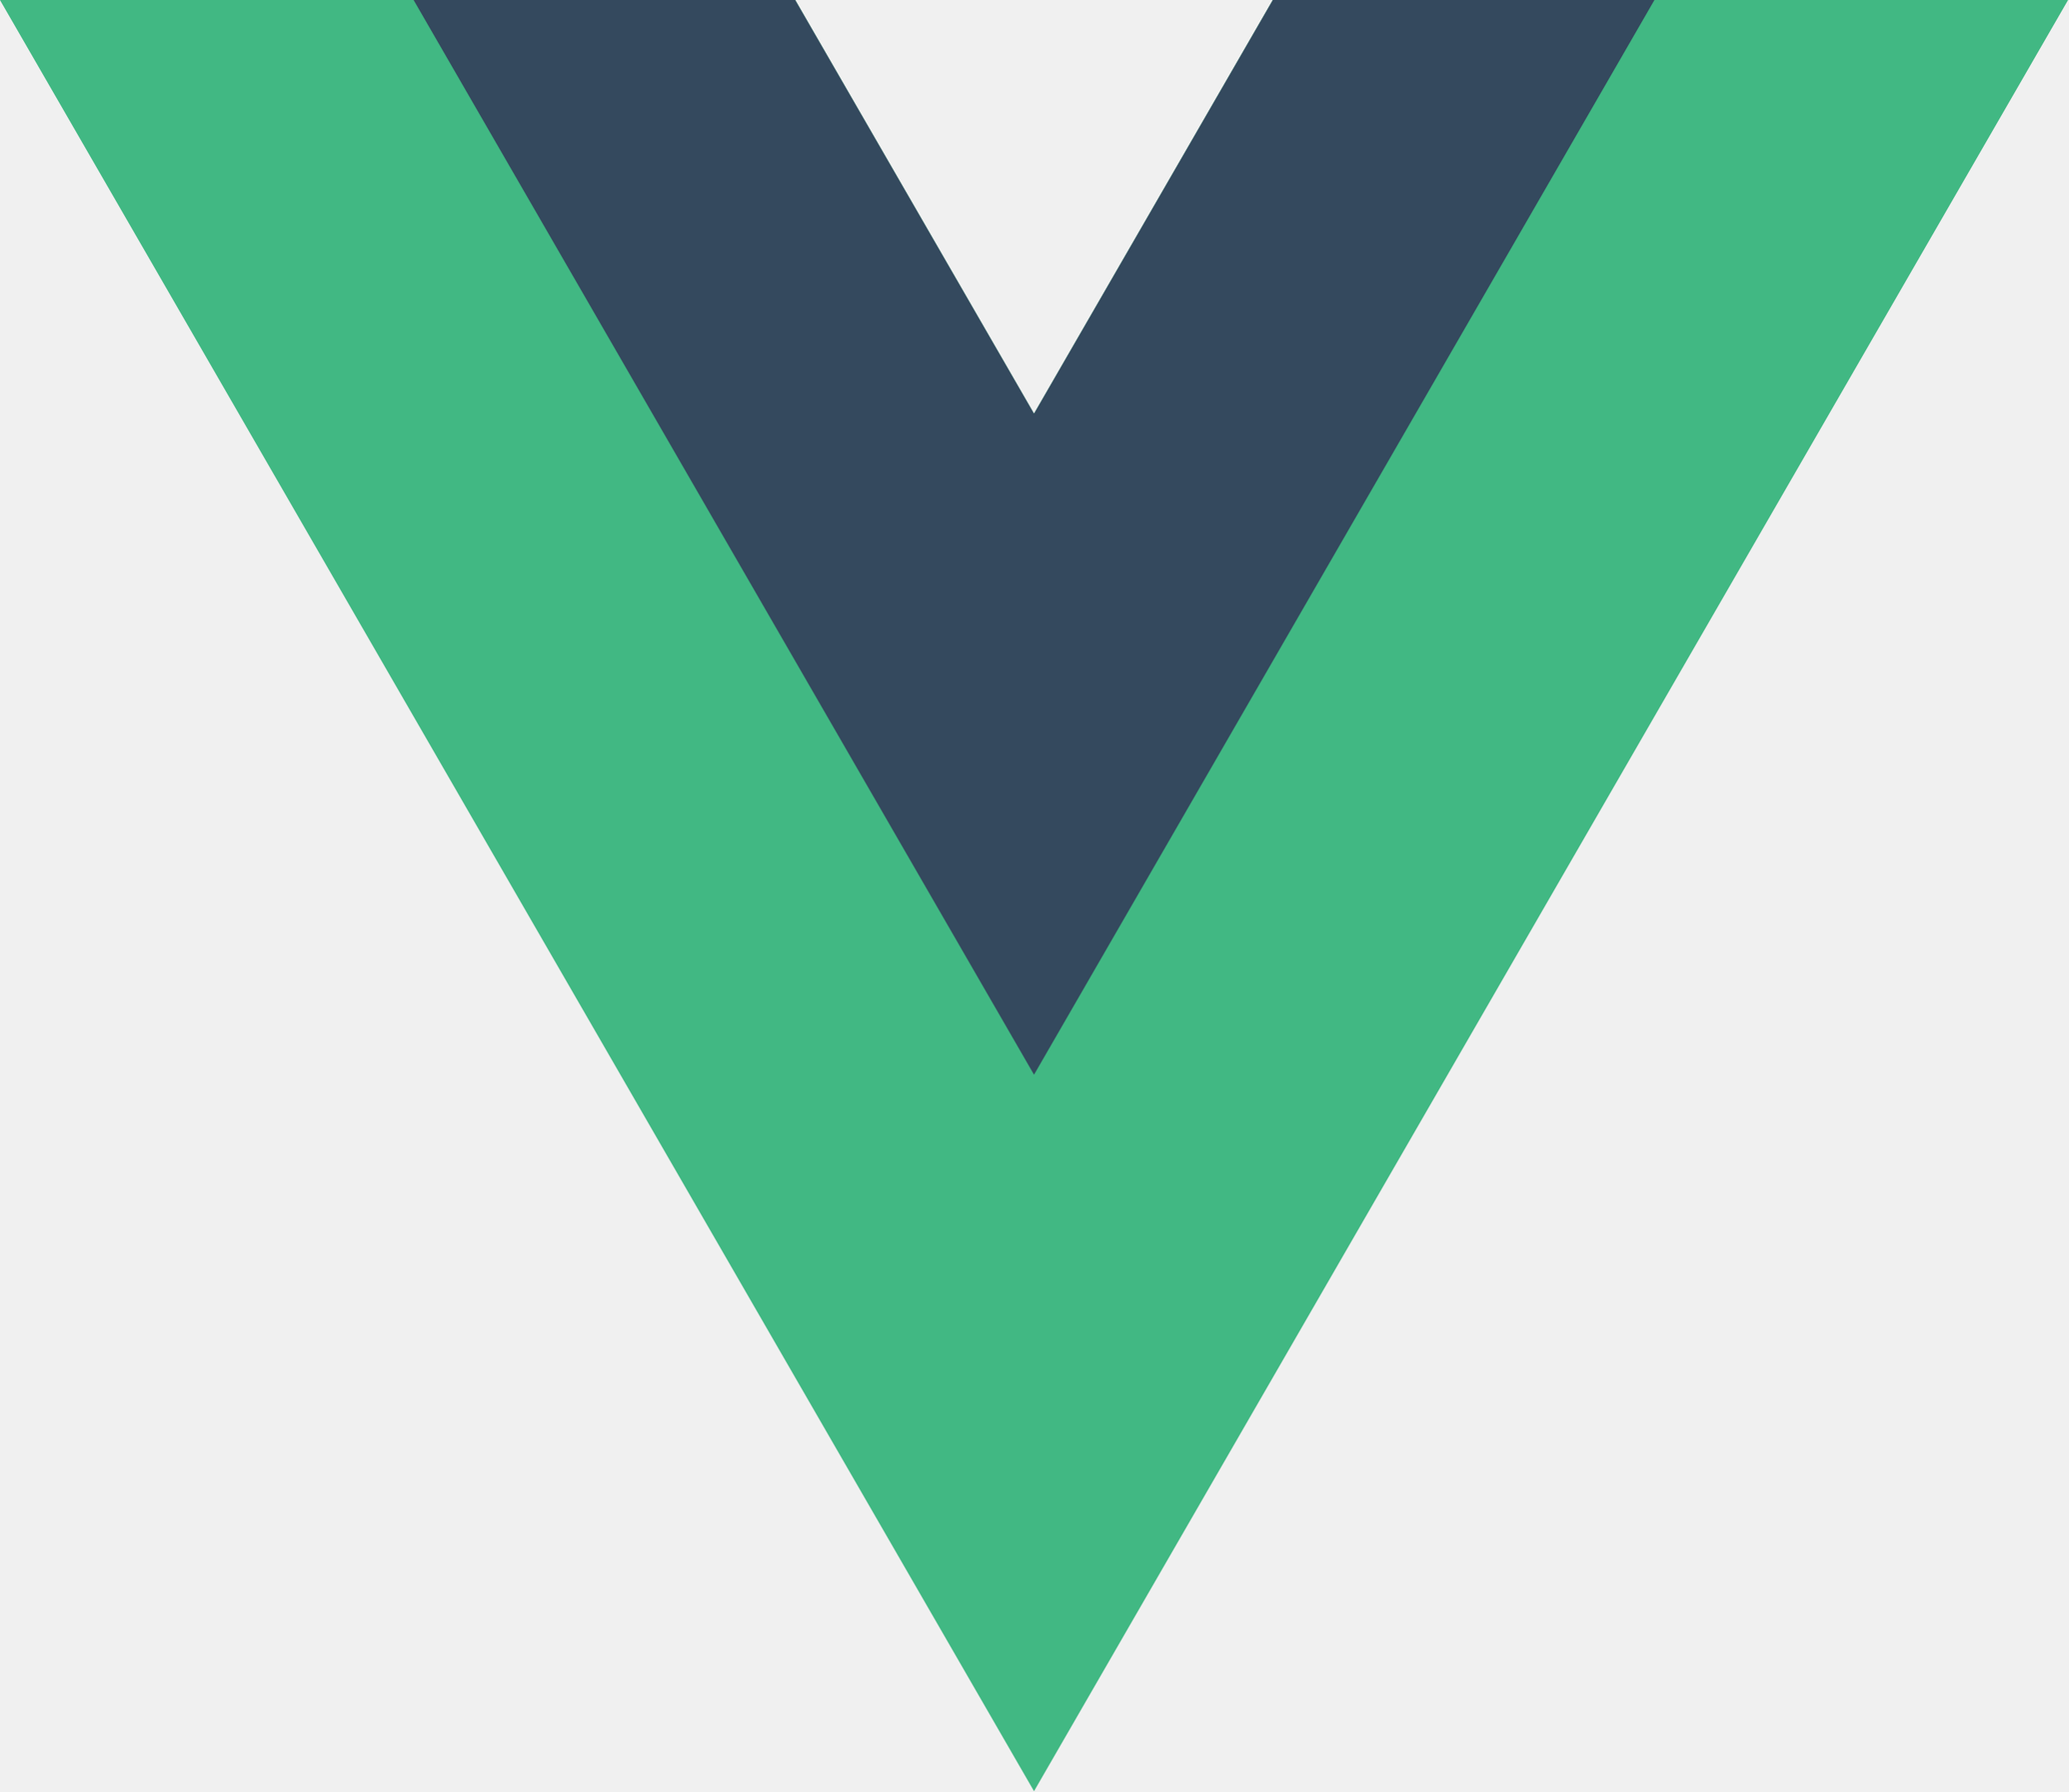
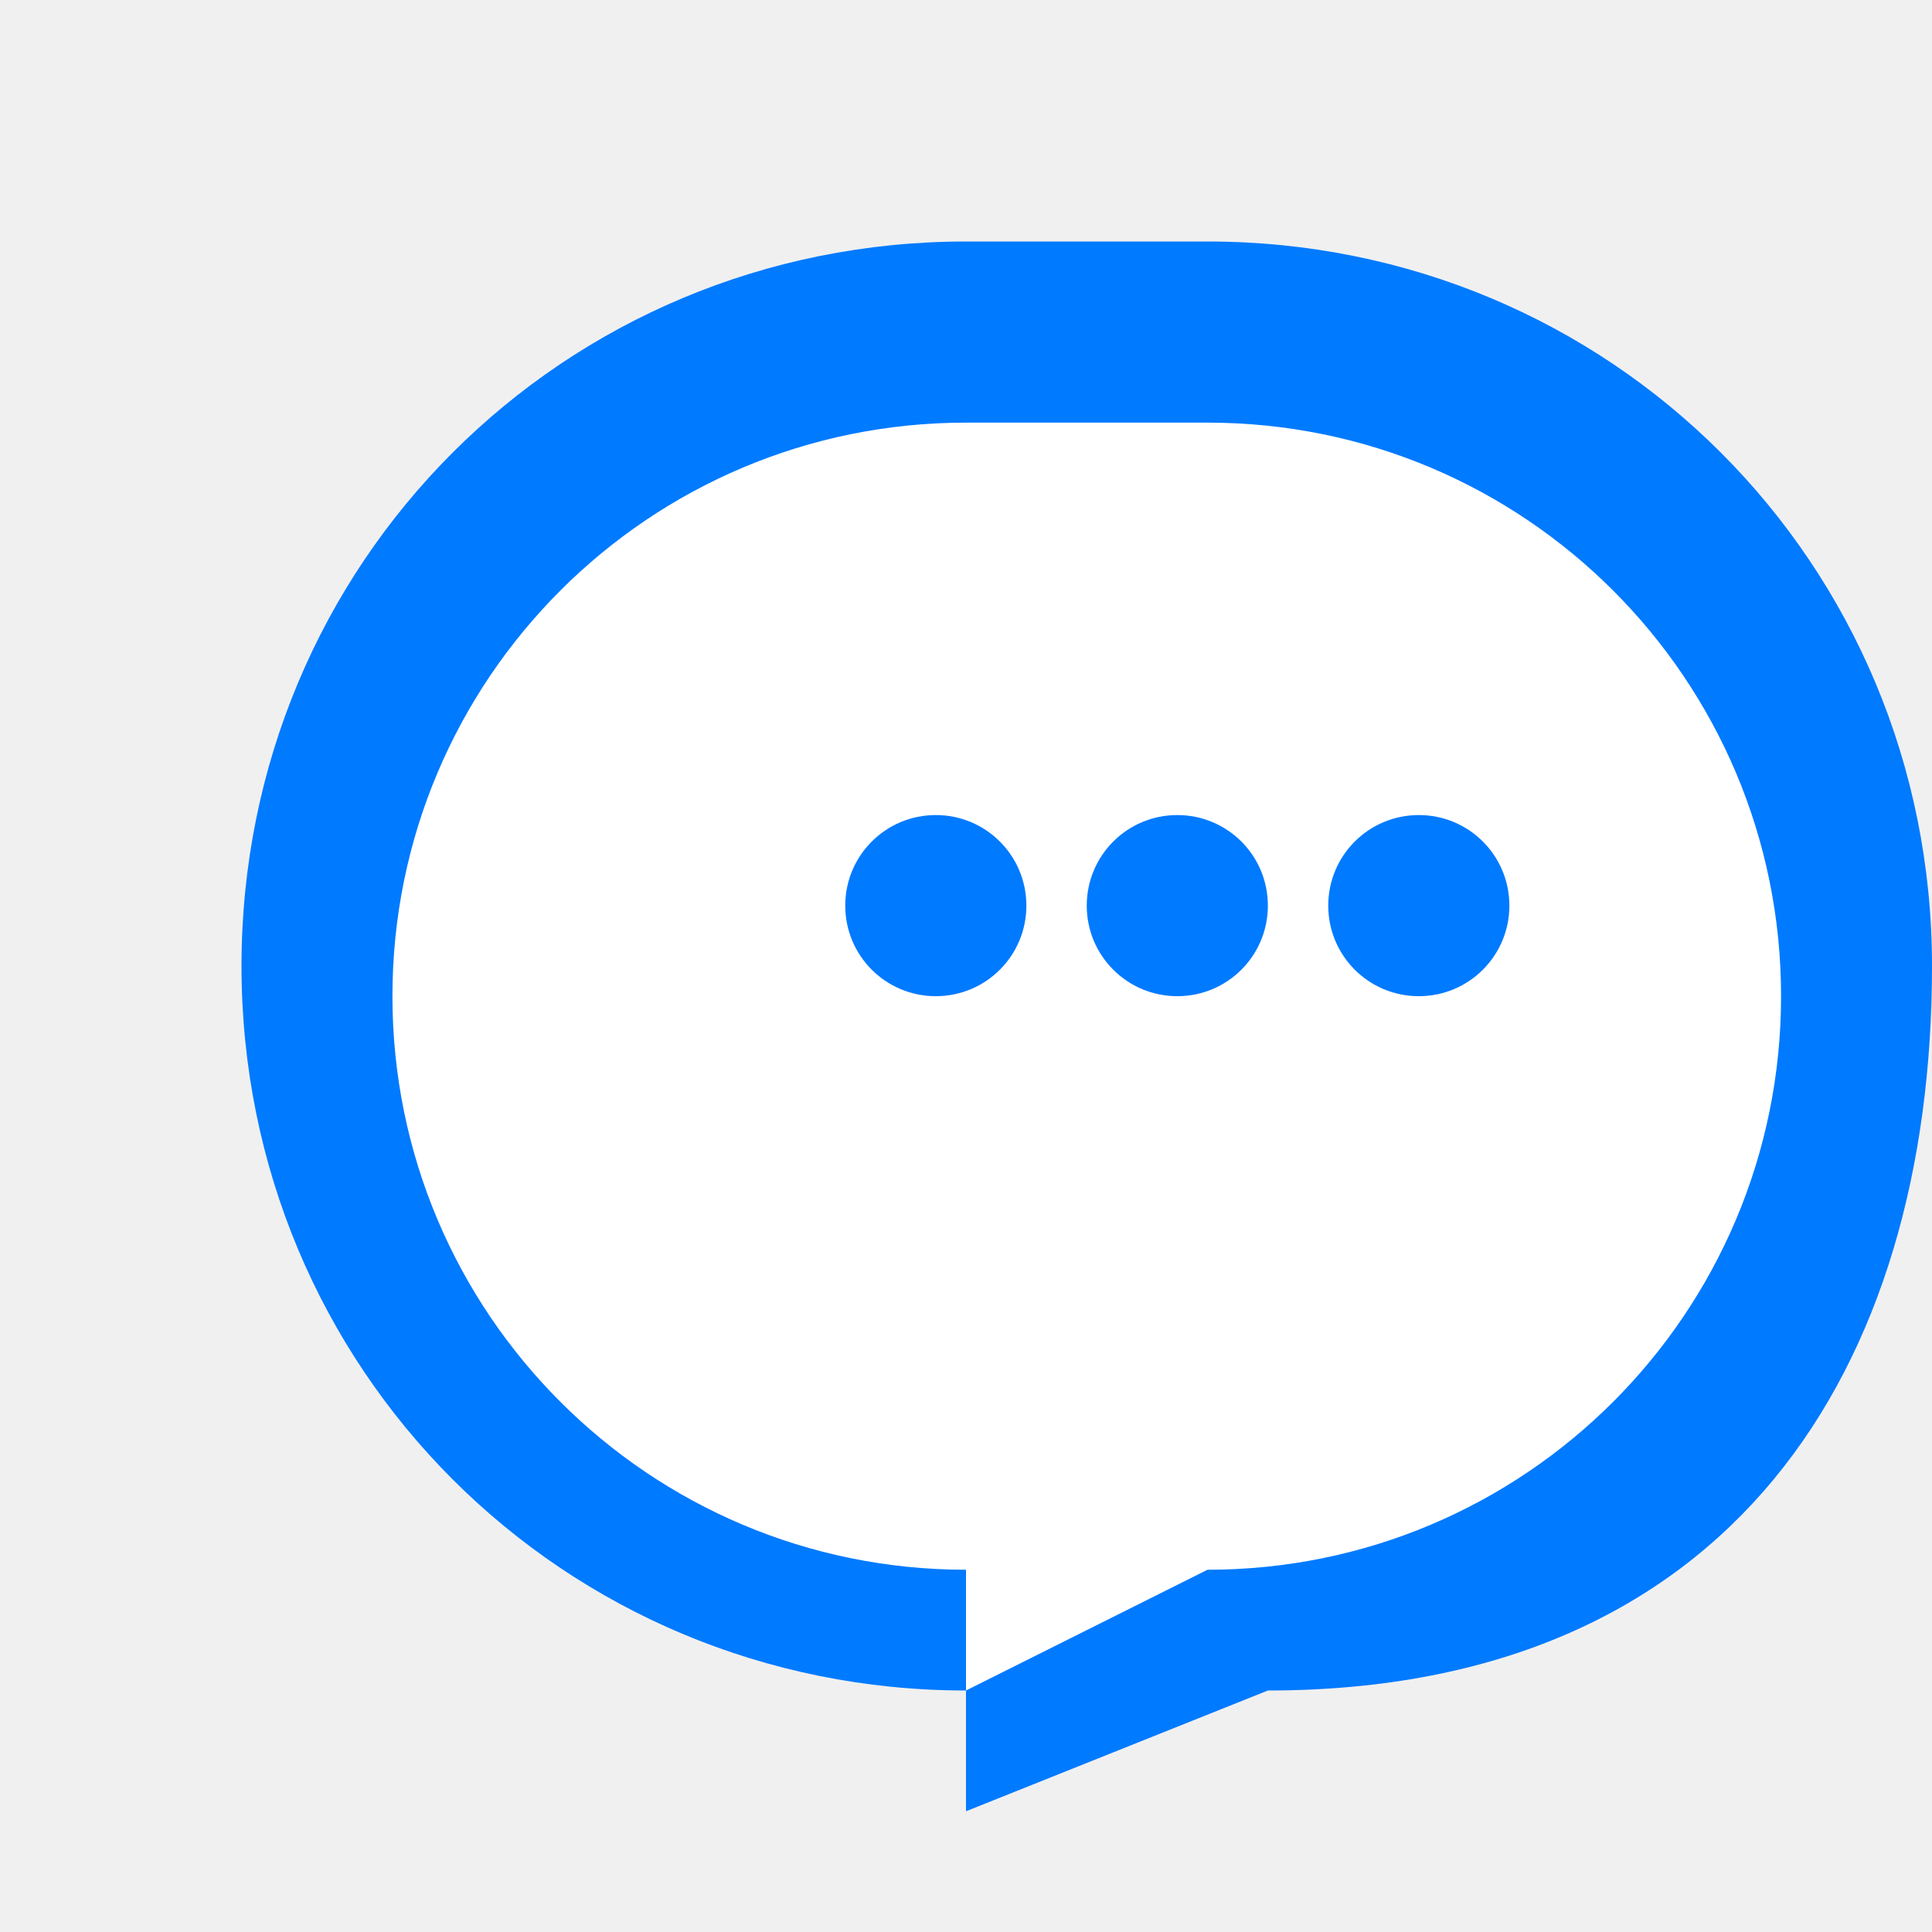
- <svg xmlns="http://www.w3.org/2000/svg" viewBox="0 0 261.76 226.69">
-   <path d="M161.096.001l-30.225 52.351L100.647.001H-.005l130.877 226.688L261.749.001z" fill="#41b883" />
-   <path d="M161.096.001l-30.225 52.351L100.647.001H52.346l78.526 136.01L209.398.001z" fill="#34495e" />
+ <svg xmlns="http://www.w3.org/2000/svg" width="64" height="64" viewBox="0 0 64 64" fill="none">
+   <path d="M32 8C18.65 8 8 18.65 8 32C8 45.35 18.65 56 32 56V60L42 56C57.35 56 64 45.35 64 32C64 18.65 53.35 8 40 8H32Z" fill="#007AFF" />
+   <path d="M32 14C21.5 14 13 22.5 13 33C13 43.5 21.5 52 32 52V56L40 52C50.5 52 59 43.5 59 33C59 22.5 50.5 14 40 14H32Z" fill="#FFFFFF" />
+   <path d="M28 30C28 28.34 29.34 27 31 27C32.66 27 34 28.34 34 30C34 31.66 32.66 33 31 33C29.34 33 28 31.66 28 30Z" fill="#007AFF" />
+   <path d="M36 30C36 28.34 37.34 27 39 27C40.66 27 42 28.34 42 30C42 31.66 40.66 33 39 33C37.34 33 36 31.66 36 30Z" fill="#007AFF" />
+   <path d="M44 30C44 28.34 45.34 27 47 27C48.66 27 50 28.34 50 30C50 31.66 48.66 33 47 33C45.34 33 44 31.66 44 30Z" fill="#007AFF" />
+   <defs>
+     <linearGradient id="paint0_linear_improved" x1="38" y1="6" x2="38" y2="58" gradientUnits="userSpaceOnUse">
+       <stop stop-color="#E0F7FA" />
+       <stop offset="1" stop-color="#B2EBF2" />
+     </linearGradient>
+   </defs>
</svg>
